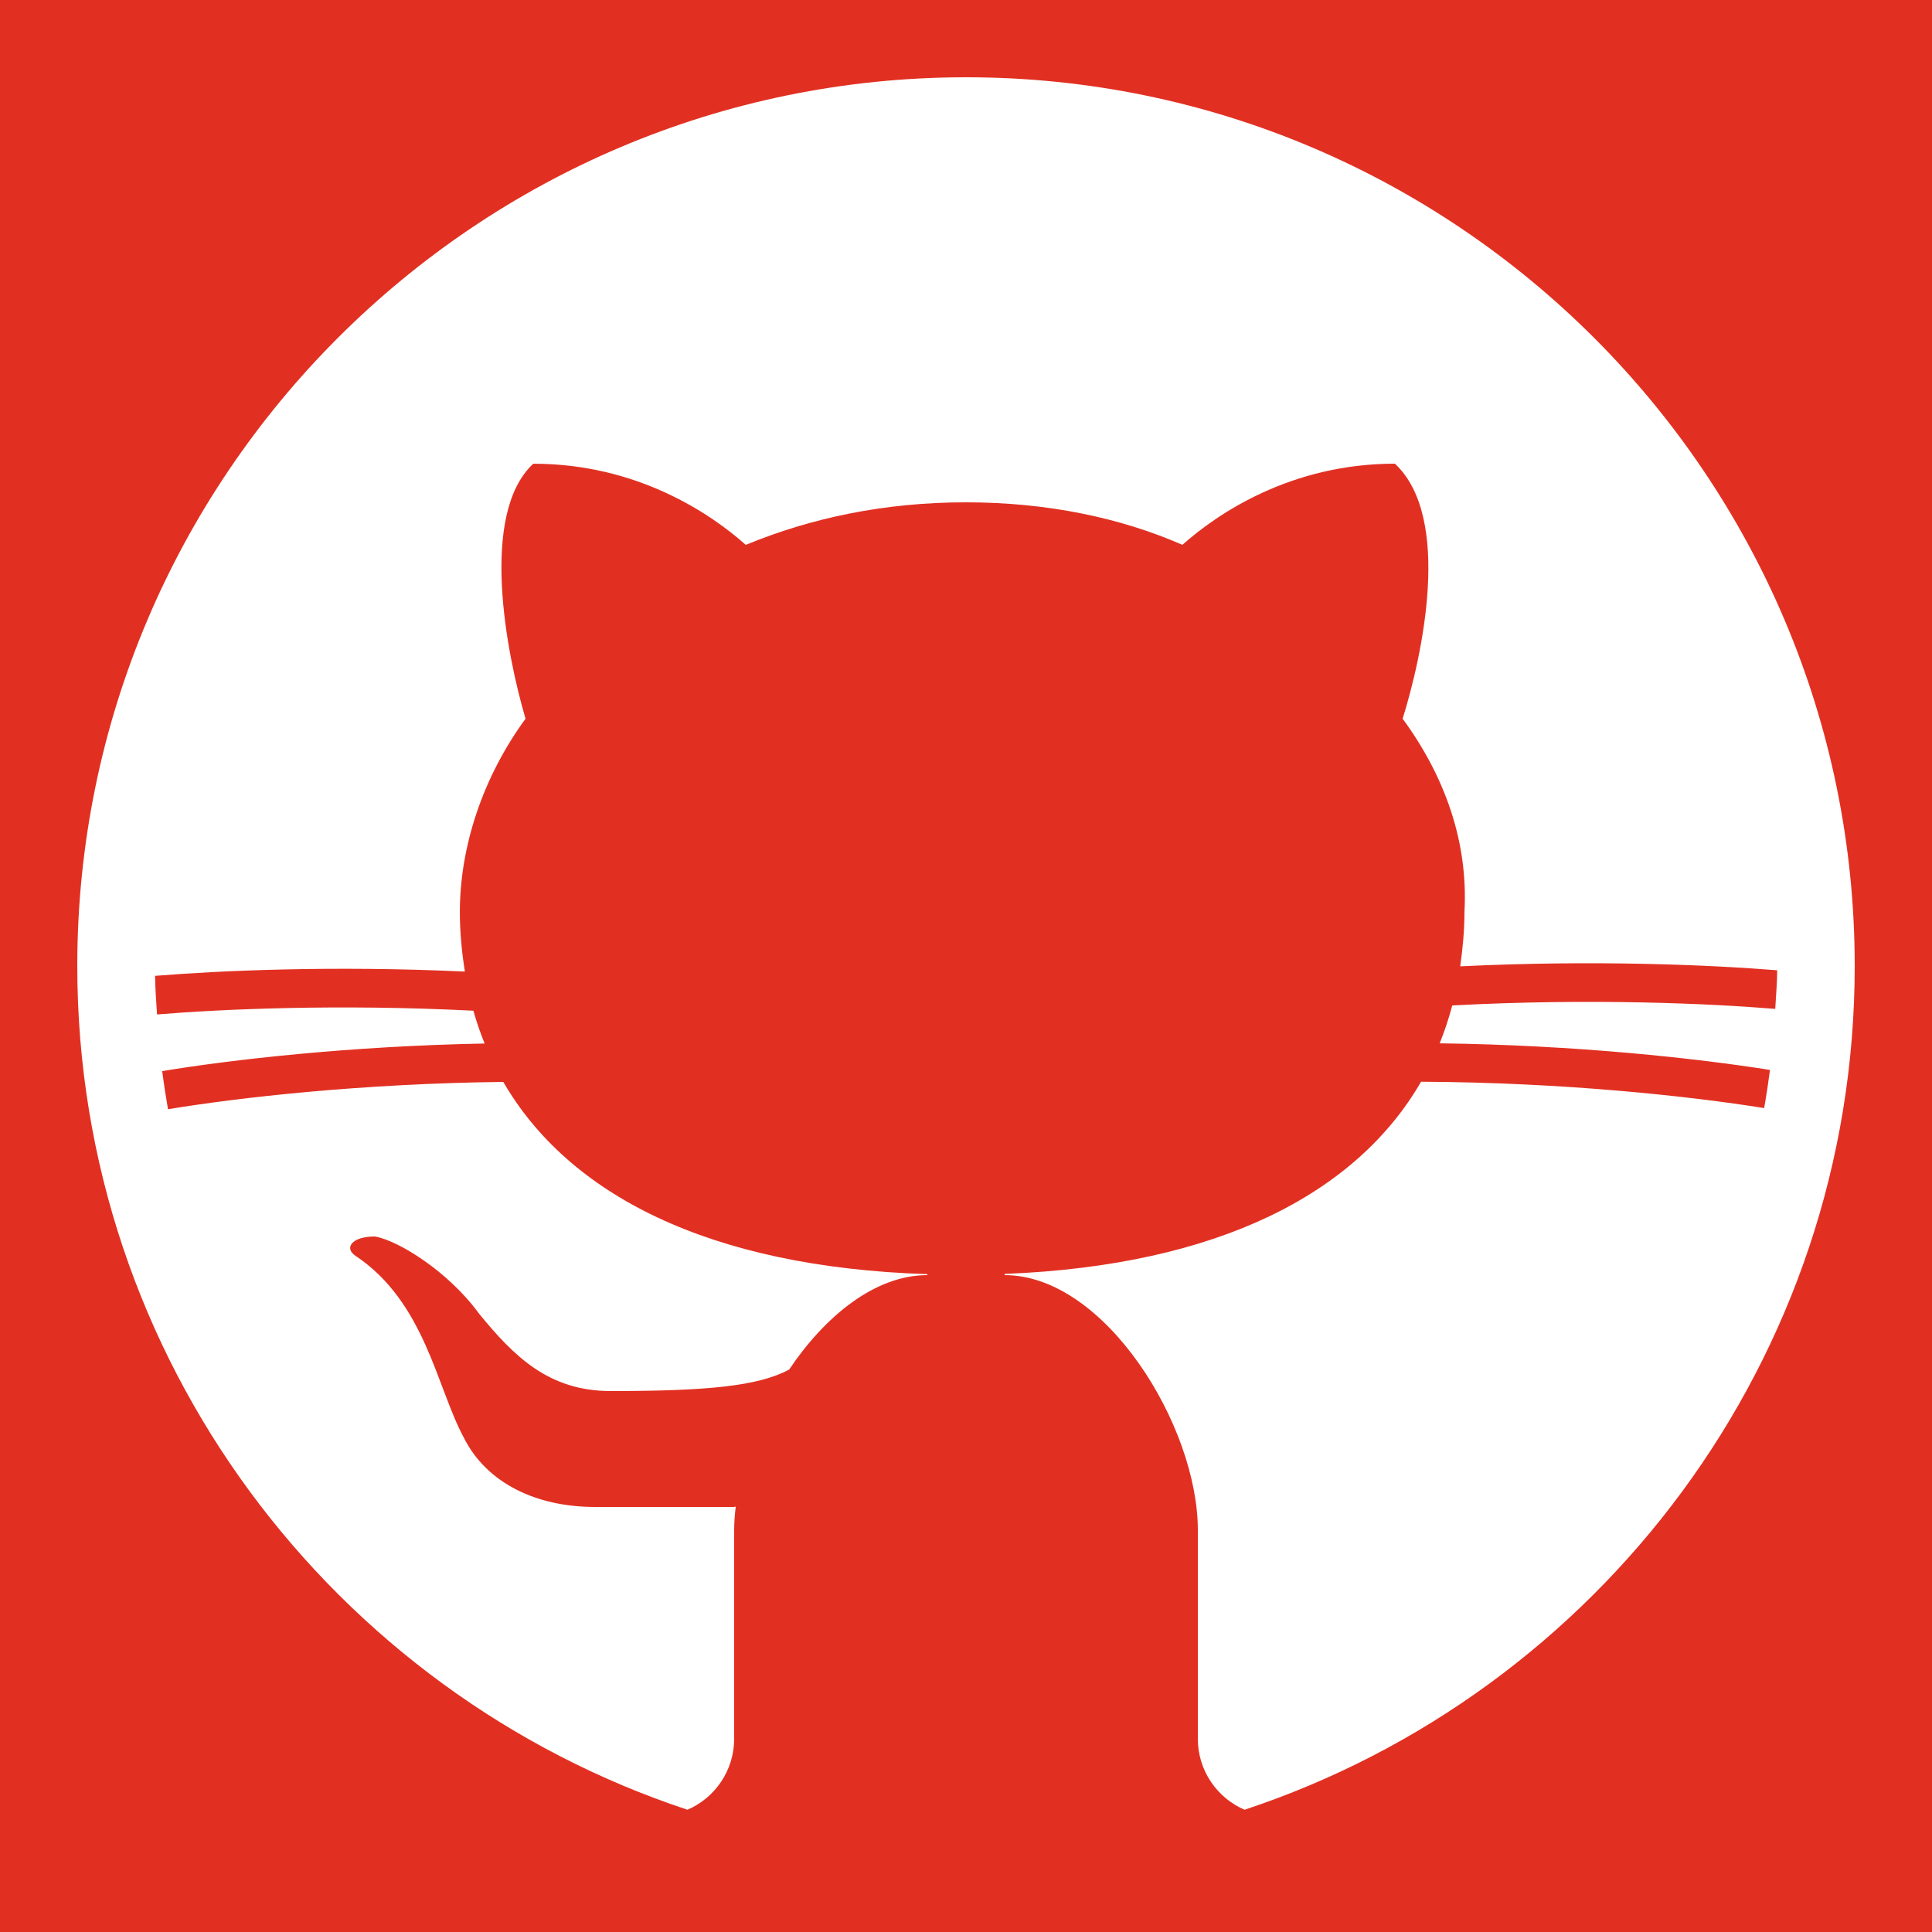
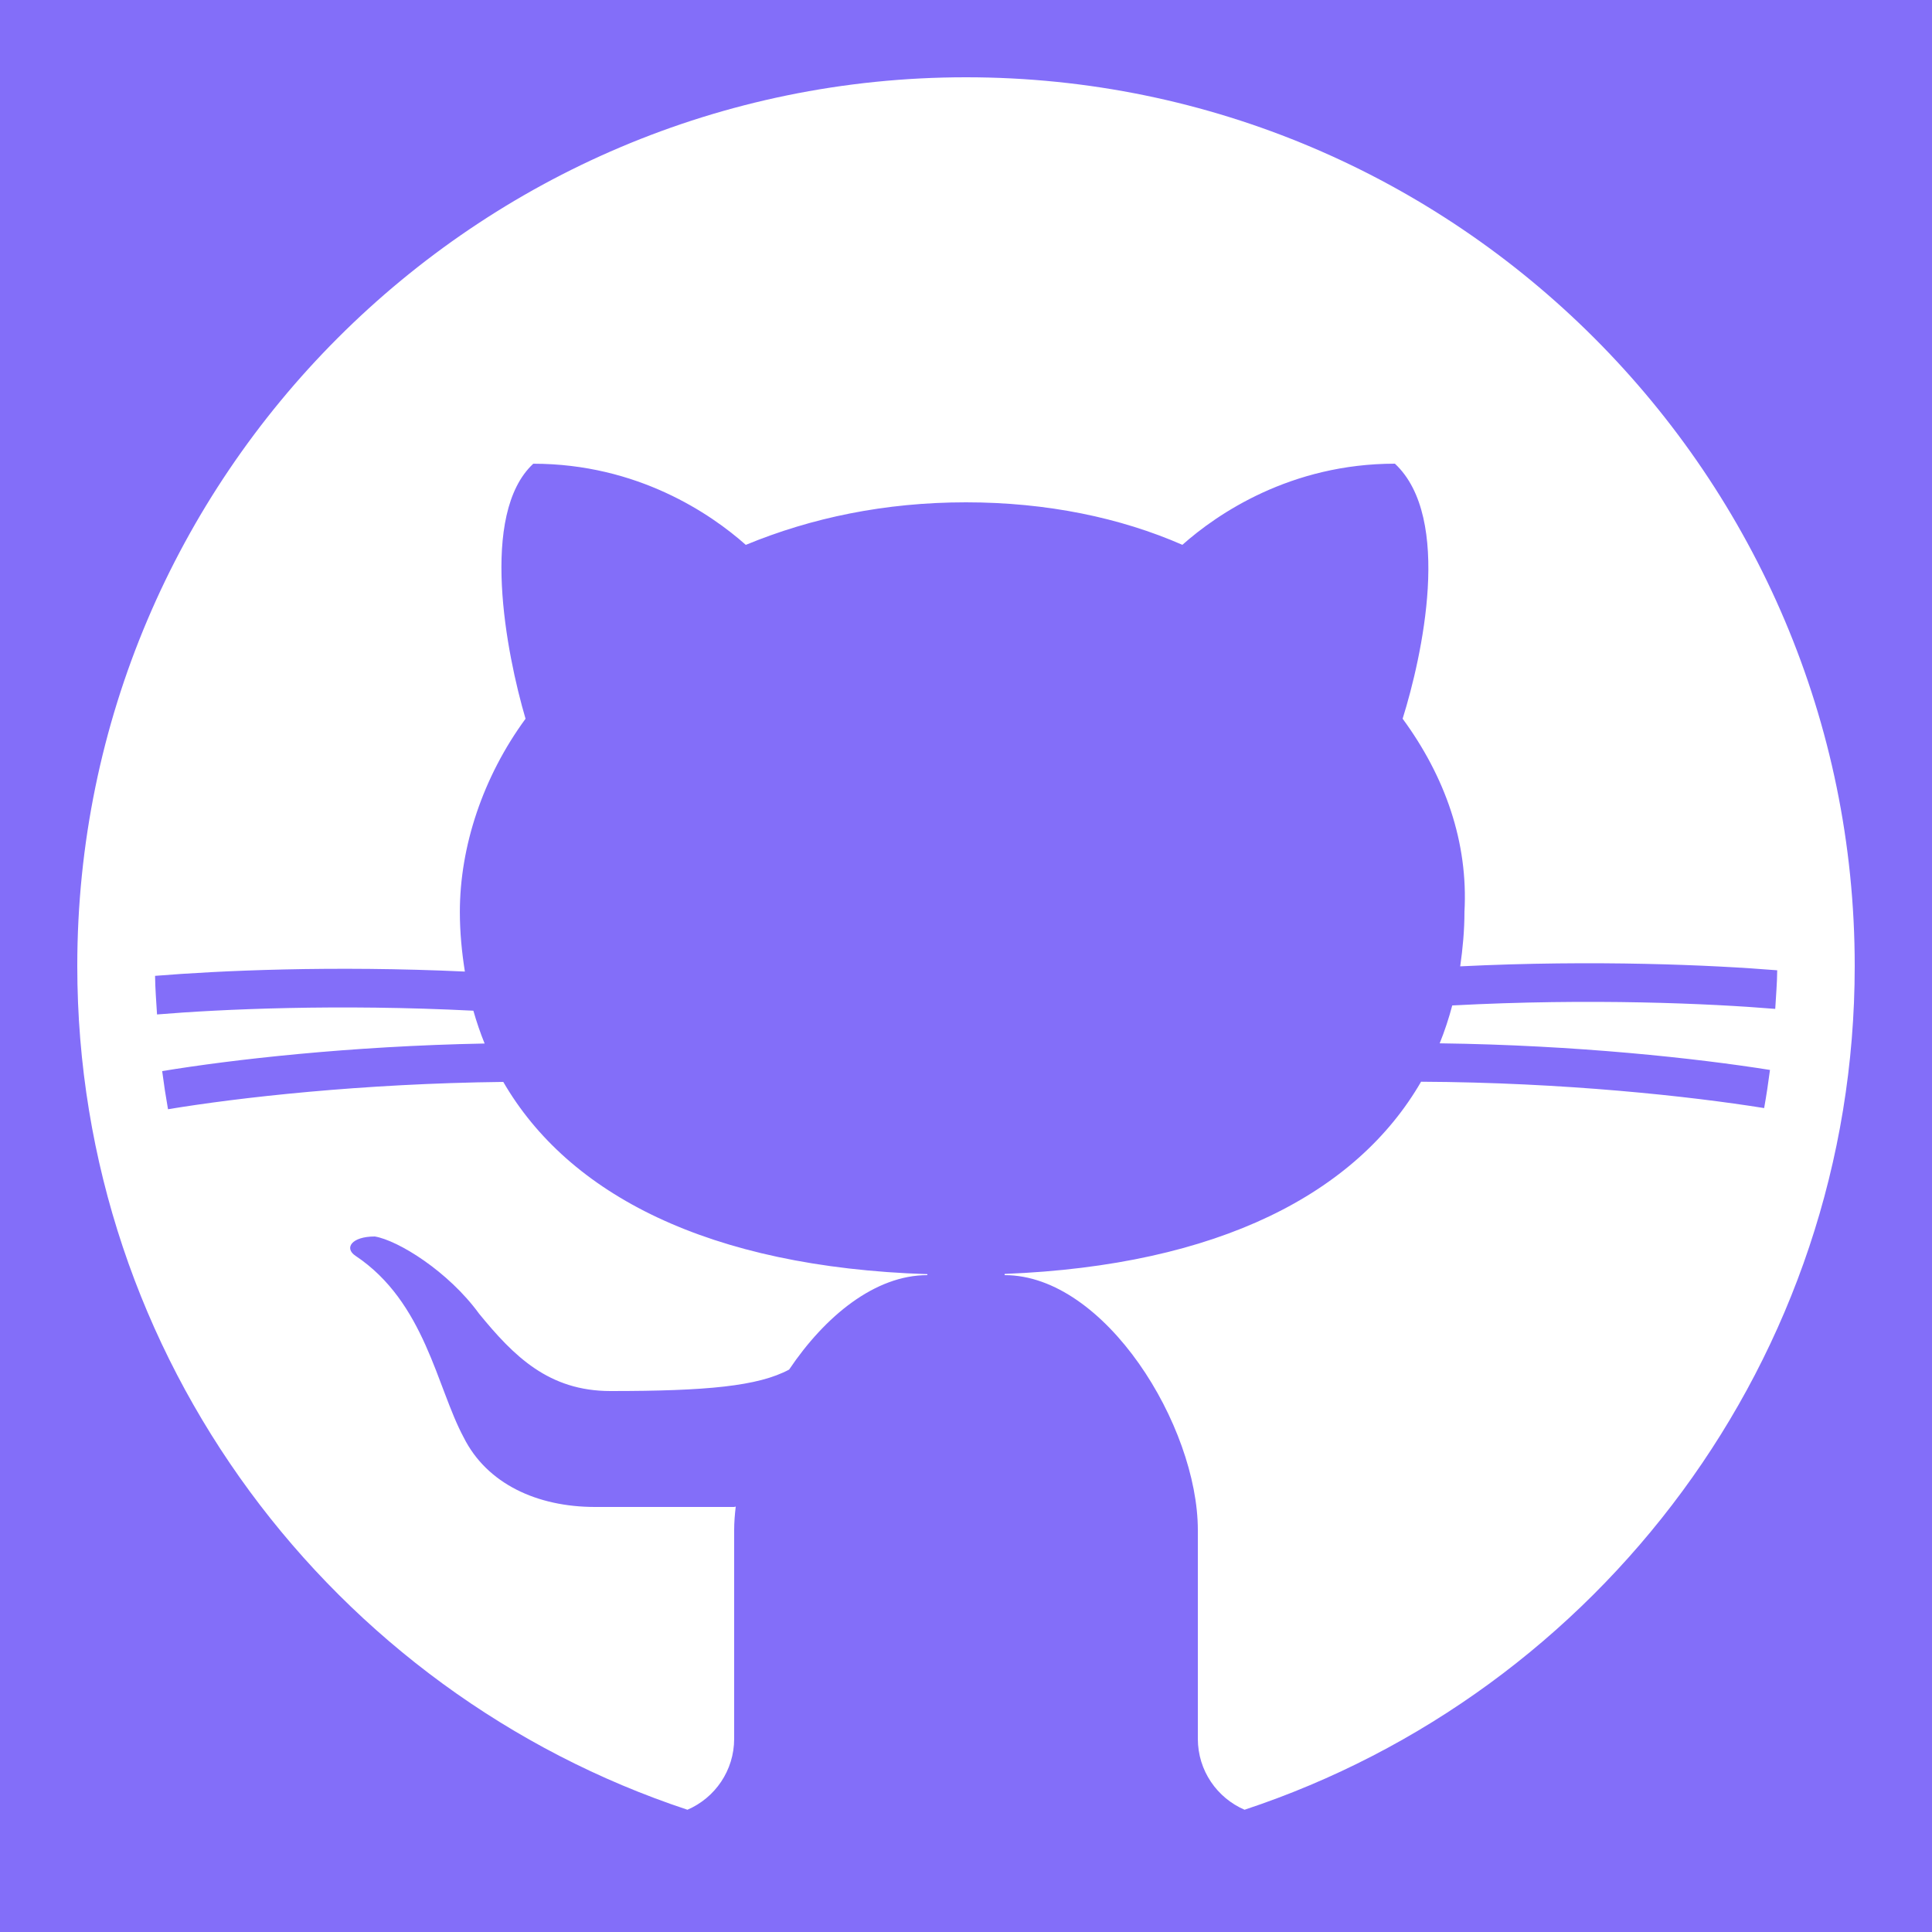
<svg xmlns="http://www.w3.org/2000/svg" viewBox="0,0,256,256" width="50px" height="50px">
-   <g fill="#e13022" fill-rule="nonzero" stroke="none" stroke-width="1" stroke-linecap="butt" stroke-linejoin="miter" stroke-miterlimit="10" stroke-dasharray="" stroke-dashoffset="0" font-family="none" font-weight="none" font-size="none" text-anchor="none" style="mix-blend-mode: normal">
+   <g fill="#836ef9" fill-rule="nonzero" stroke="none" stroke-width="1" stroke-linecap="butt" stroke-linejoin="miter" stroke-miterlimit="10" stroke-dasharray="" stroke-dashoffset="0" font-family="none" font-weight="none" font-size="none" text-anchor="none" style="mix-blend-mode: normal">
    <path d="M0,256v-256h256v256z" id="bgRectangle" />
  </g>
  <g fill="#ffffff" fill-rule="nonzero" stroke="none" stroke-width="1" stroke-linecap="butt" stroke-linejoin="miter" stroke-miterlimit="10" stroke-dasharray="" stroke-dashoffset="0" font-family="none" font-weight="none" font-size="none" text-anchor="none" style="mix-blend-mode: normal">
    <g transform="scale(5.12,5.12)">
      <path d="M17.791,46.836c0.711,-0.306 1.209,-1.013 1.209,-1.836v-5.4c0,-0.197 0.016,-0.402 0.041,-0.61c-0.014,0.004 -0.027,0.007 -0.041,0.01c0,0 -3,0 -3.6,0c-1.5,0 -2.8,-0.6 -3.4,-1.8c-0.7,-1.3 -1,-3.5 -2.8,-4.7c-0.3,-0.2 -0.1,-0.5 0.5,-0.5c0.6,0.1 1.9,0.9 2.7,2c0.9,1.1 1.8,2 3.4,2c2.487,0 3.82,-0.125 4.622,-0.555c0.934,-1.389 2.227,-2.445 3.578,-2.445v-0.025c-5.668,-0.182 -9.289,-2.066 -10.975,-4.975c-3.665,0.042 -6.856,0.405 -8.677,0.707c-0.058,-0.327 -0.108,-0.656 -0.151,-0.987c1.797,-0.296 4.843,-0.647 8.345,-0.714c-0.112,-0.276 -0.209,-0.559 -0.291,-0.849c-3.511,-0.178 -6.541,-0.039 -8.187,0.097c-0.02,-0.332 -0.047,-0.663 -0.051,-0.999c1.649,-0.135 4.597,-0.27 8.018,-0.111c-0.079,-0.5 -0.13,-1.011 -0.13,-1.543c0,-1.7 0.6,-3.5 1.7,-5c-0.5,-1.7 -1.2,-5.3 0.2,-6.6c2.7,0 4.6,1.3 5.5,2.1c1.699,-0.701 3.599,-1.101 5.699,-1.101c2.1,0 4,0.4 5.6,1.1c0.9,-0.8 2.8,-2.1 5.5,-2.1c1.5,1.4 0.7,5 0.2,6.6c1.1,1.5 1.7,3.2 1.6,5c0,0.484 -0.045,0.951 -0.11,1.409c3.499,-0.172 6.527,-0.034 8.204,0.102c-0.002,0.337 -0.033,0.666 -0.051,0.999c-1.671,-0.138 -4.775,-0.28 -8.359,-0.089c-0.089,0.336 -0.197,0.663 -0.325,0.98c3.546,0.046 6.665,0.389 8.548,0.689c-0.043,0.332 -0.093,0.661 -0.151,0.987c-1.912,-0.306 -5.171,-0.664 -8.879,-0.682c-1.665,2.878 -5.22,4.755 -10.777,4.974v0.031c2.6,0 5,3.9 5,6.6v5.4c0,0.823 0.498,1.53 1.209,1.836c9.161,-3.032 15.791,-11.672 15.791,-21.836c0,-12.682 -10.317,-23 -23,-23c-12.683,0 -23,10.318 -23,23c0,10.164 6.63,18.804 15.791,21.836z" />
    </g>
  </g>
</svg>
